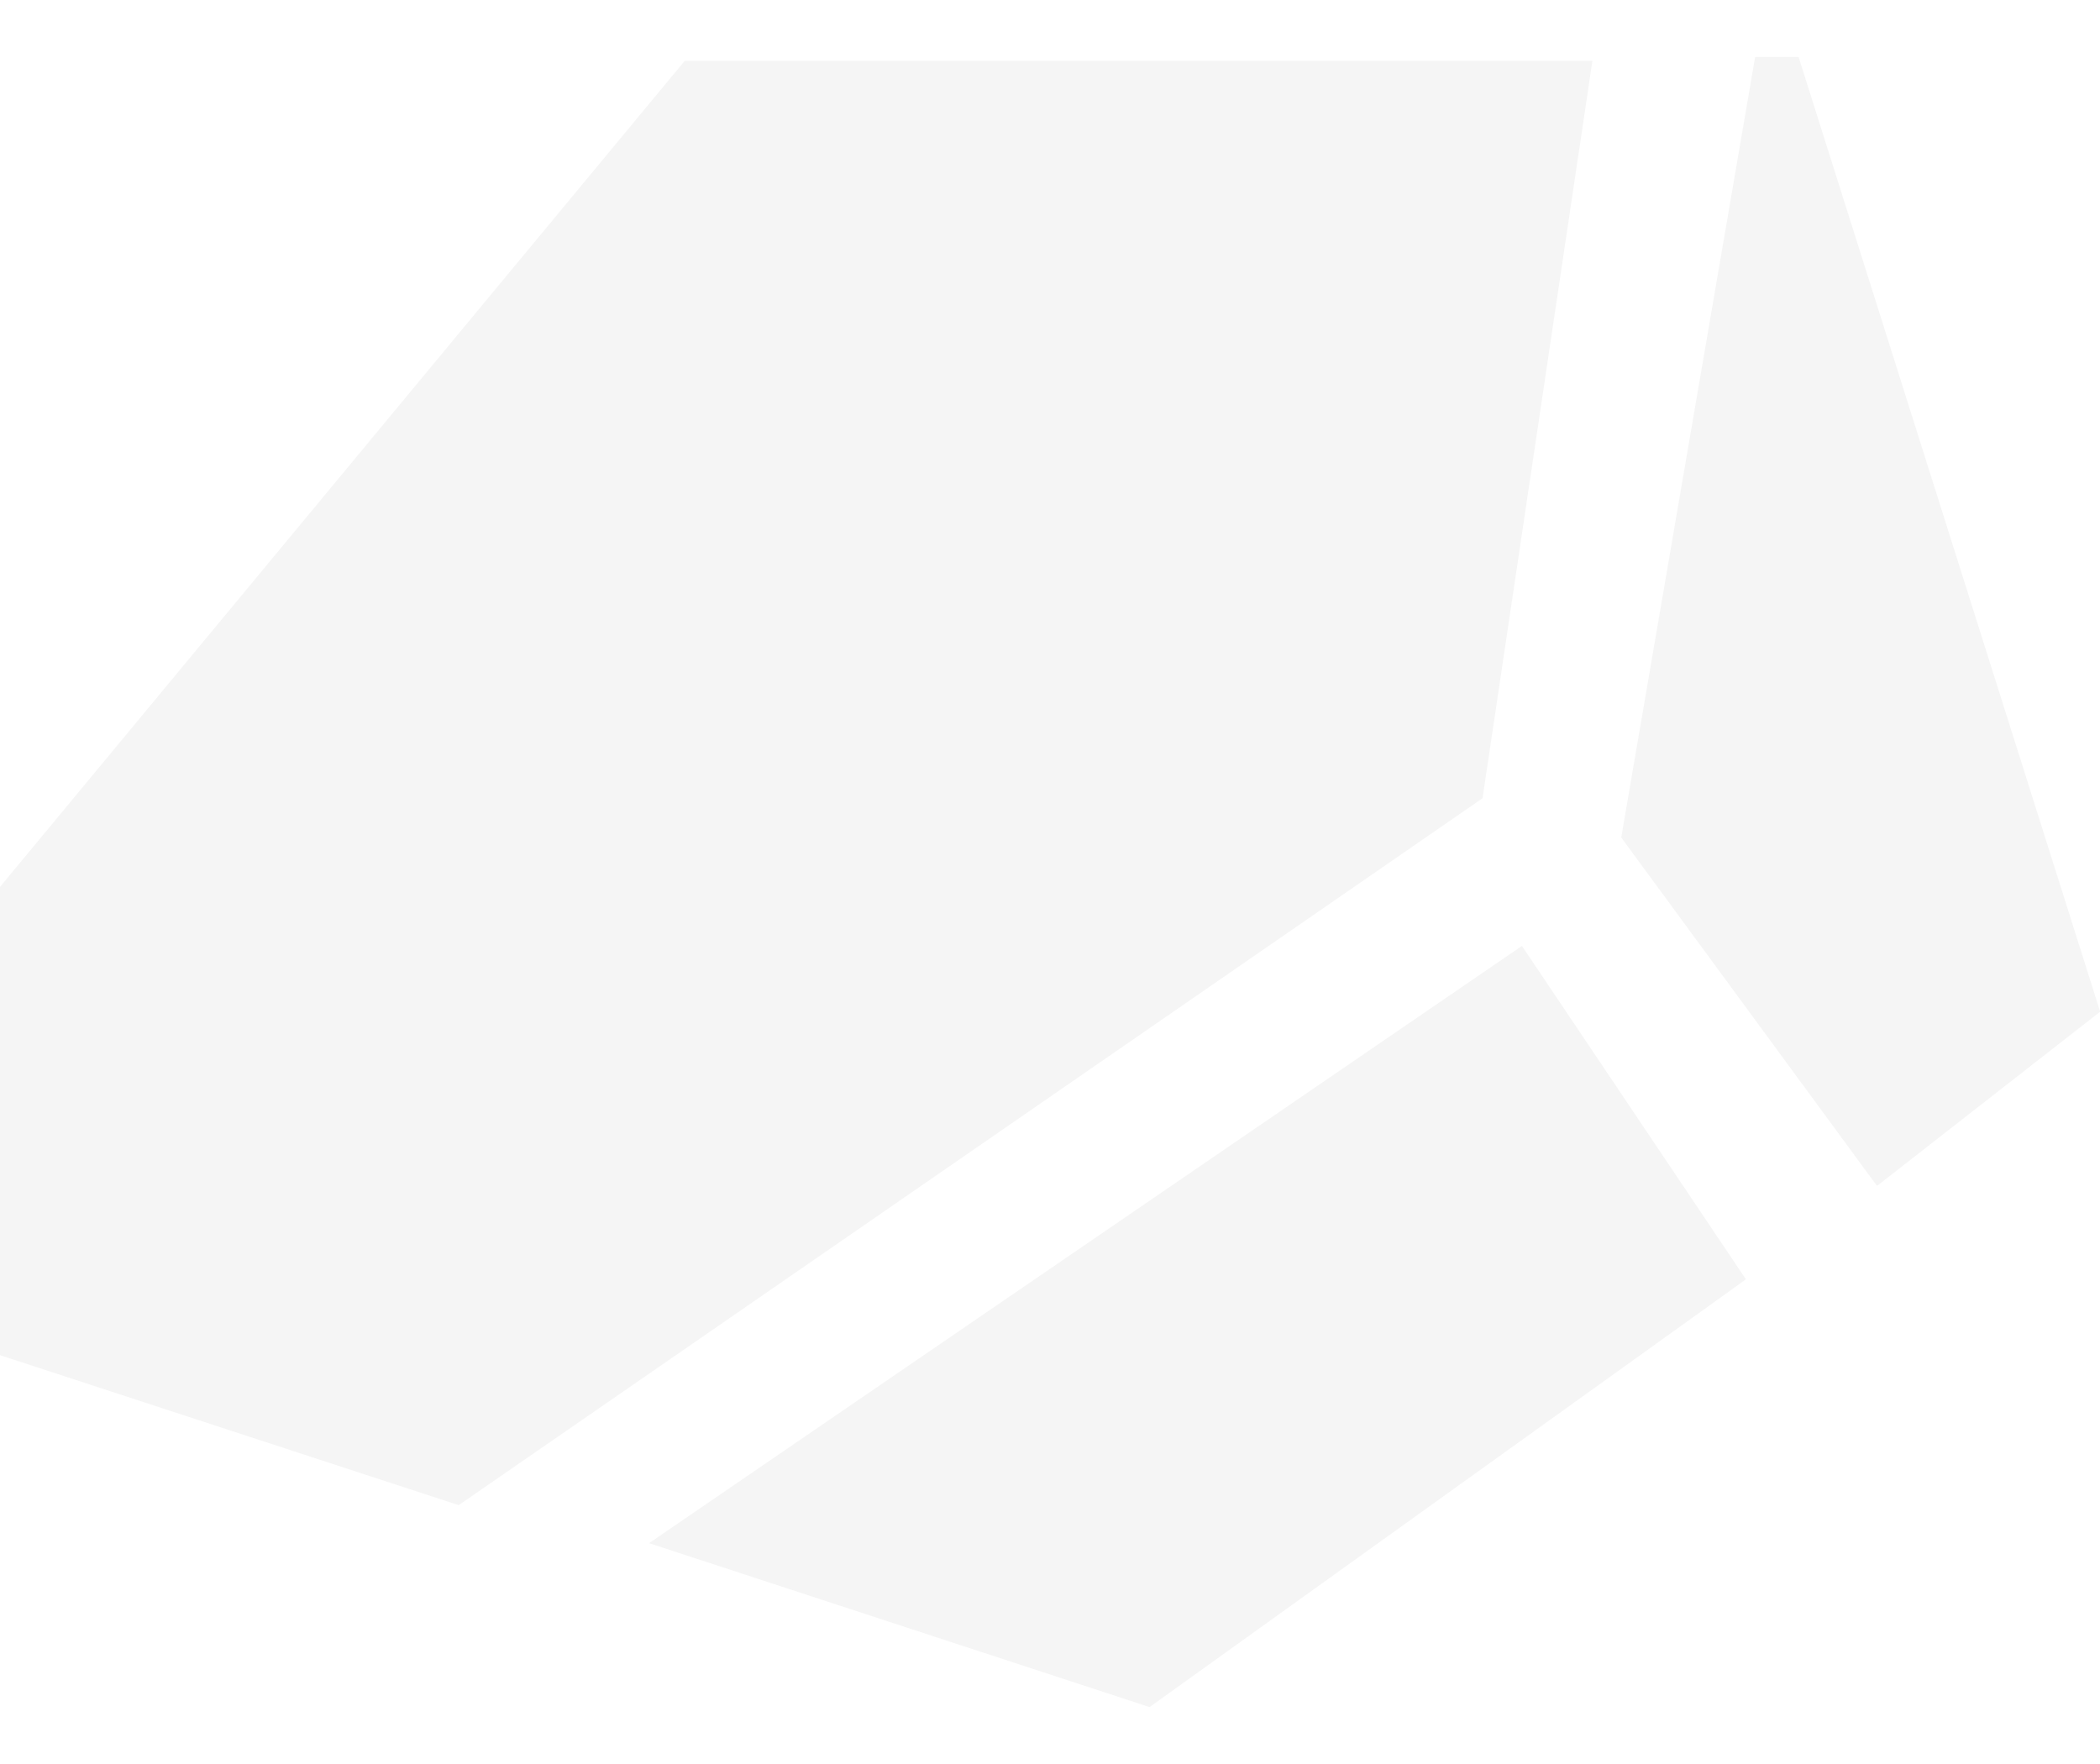
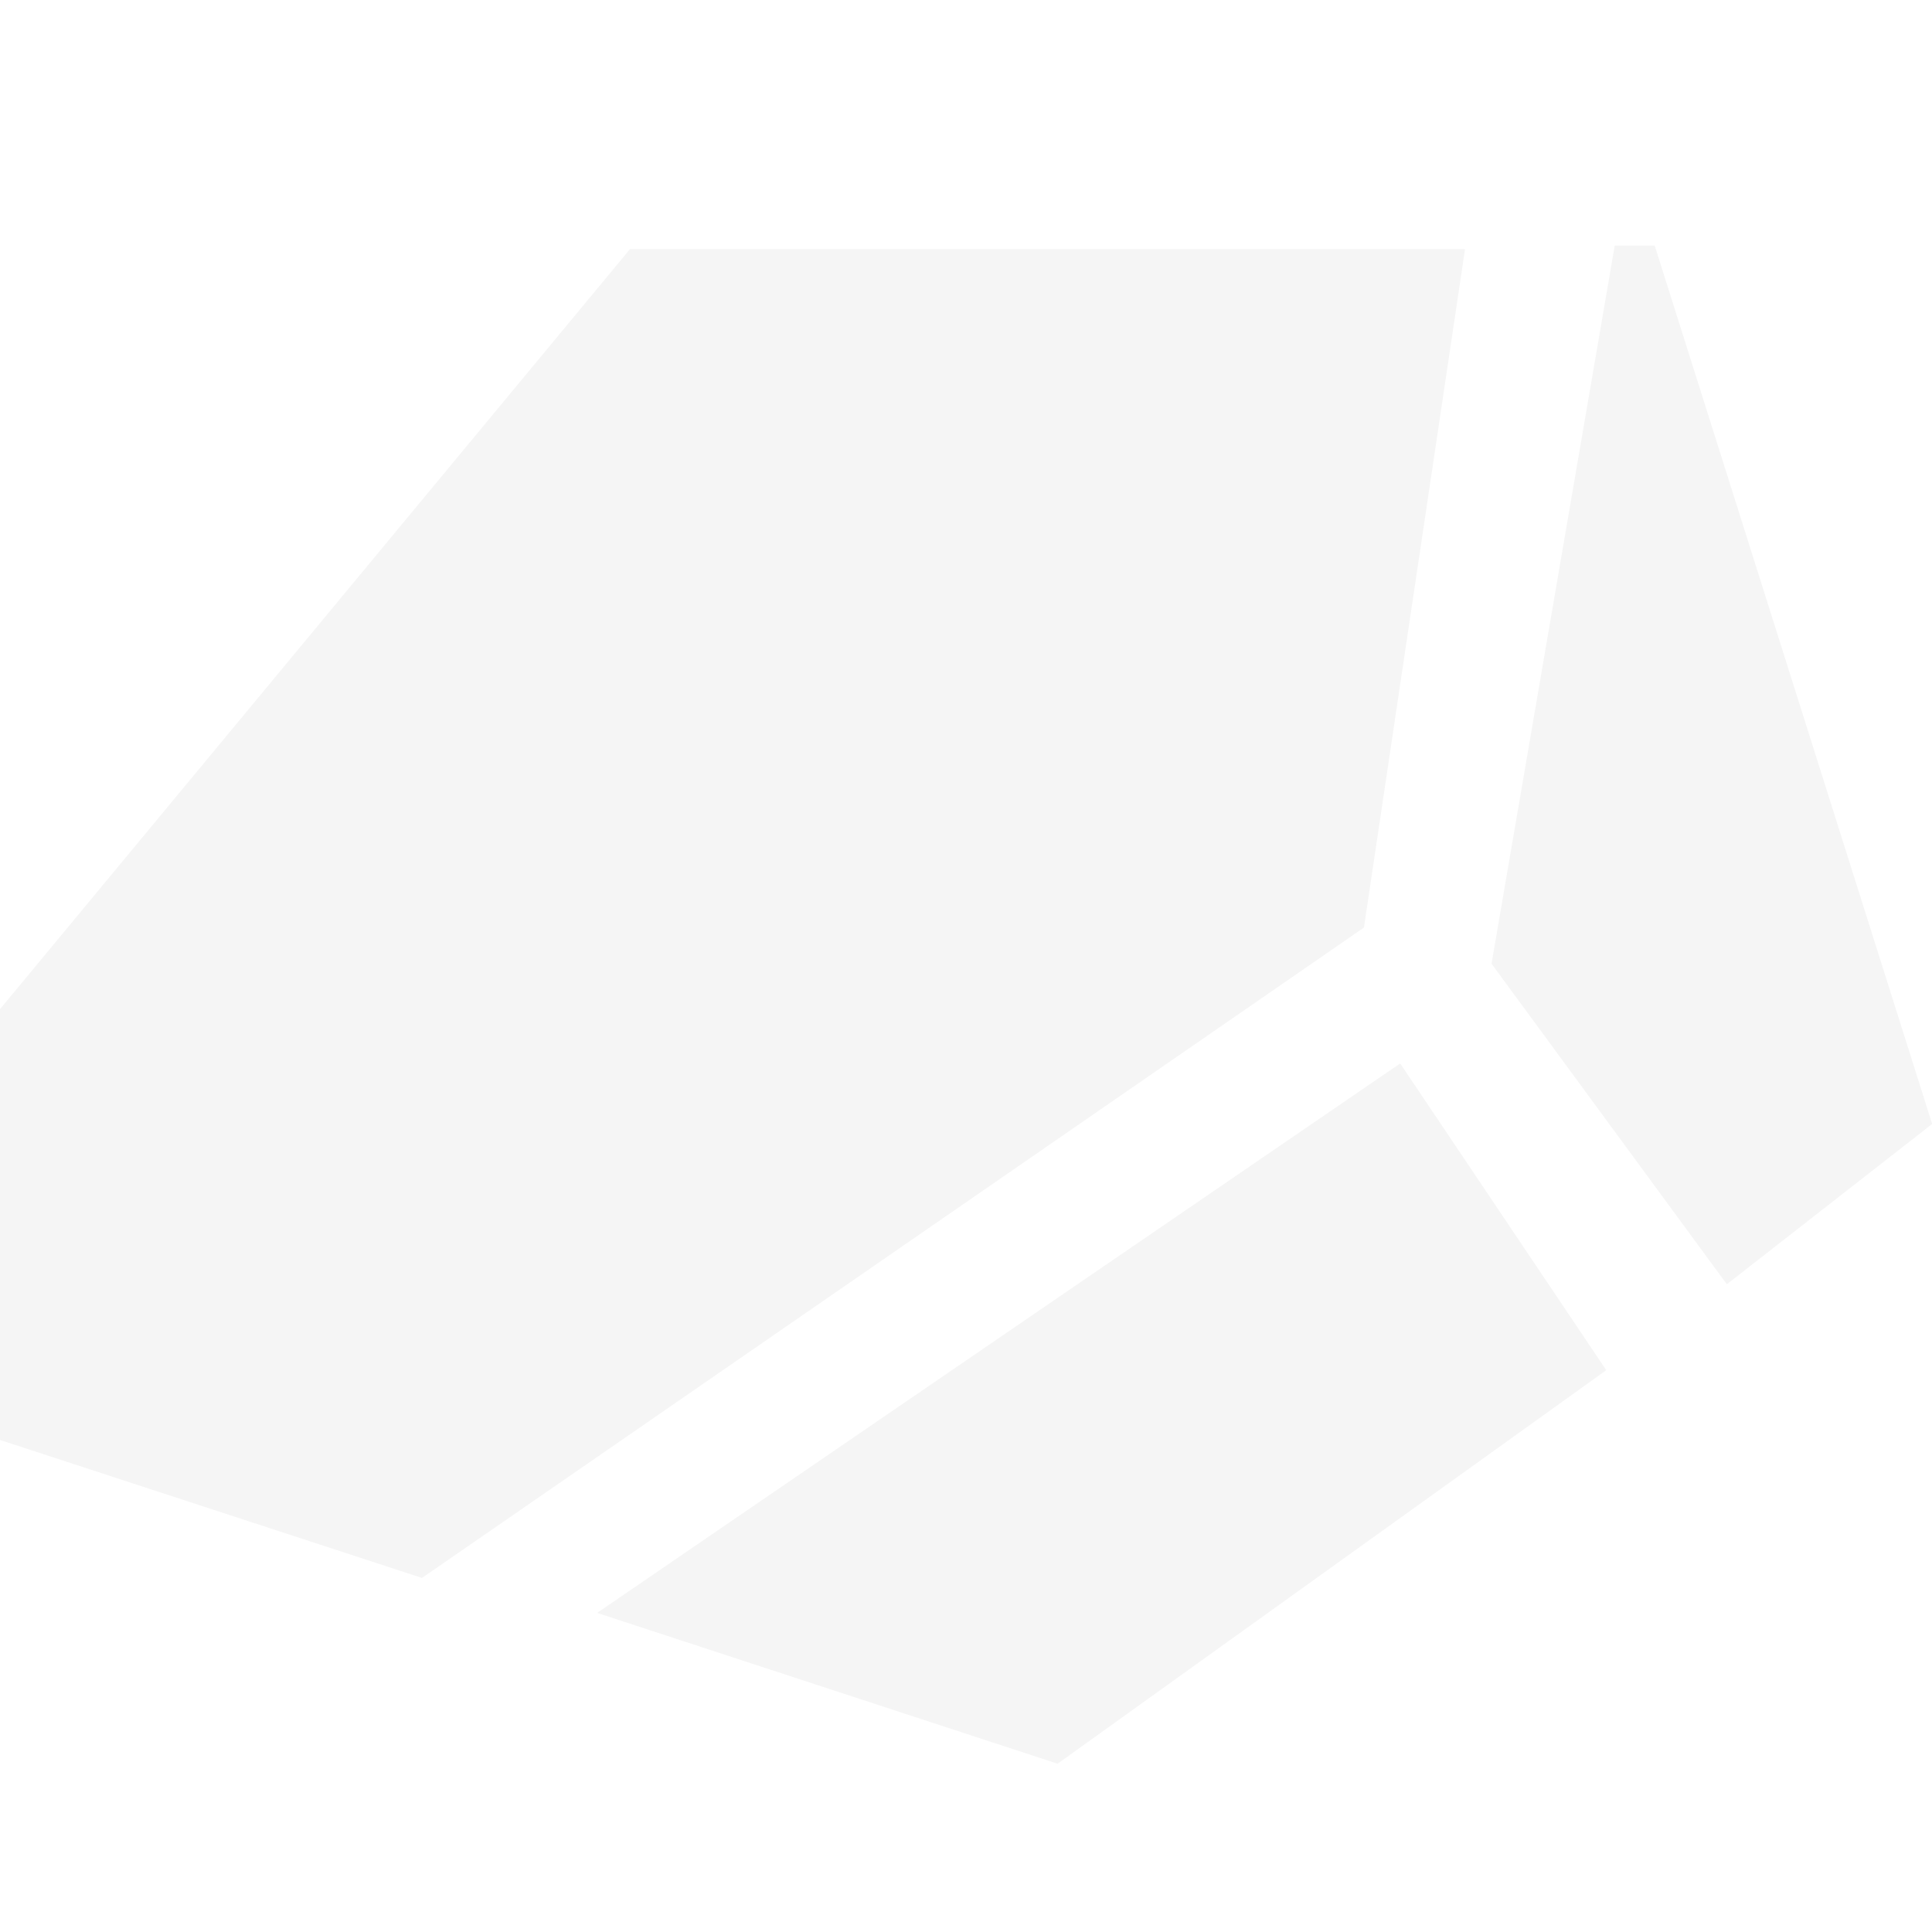
- <svg xmlns="http://www.w3.org/2000/svg" width="25" height="21" viewBox="0 0 25 21" fill="none">
+ <svg xmlns="http://www.w3.org/2000/svg" width="25" height="25" viewBox="0 0 25 20" fill="none">
  <path fill-rule="evenodd" clip-rule="evenodd" d="M19.303 9.974C19.301 9.972 19.301 9.969 19.301 9.967L20.893 0.686C20.893 0.682 20.897 0.678 20.901 0.678H21.405C21.409 0.678 21.413 0.681 21.414 0.685L25 12.038C25.001 12.042 25 12.046 24.997 12.048L22.353 14.112C22.349 14.115 22.343 14.114 22.34 14.111L19.303 9.974ZM0 16.126C0 16.13 0.002 16.133 0.006 16.135L5.456 17.917C5.459 17.918 5.462 17.917 5.464 17.916L17.646 9.505C17.648 9.504 17.65 9.502 17.65 9.499L18.956 0.733C18.957 0.728 18.953 0.723 18.948 0.723H8.157C8.155 0.723 8.152 0.724 8.15 0.726L0.002 10.556C0.001 10.558 0 10.56 0 10.562V16.126ZM7.727 18.371L13.681 20.321C13.684 20.322 13.687 20.322 13.689 20.32L20.778 15.235C20.782 15.232 20.783 15.227 20.78 15.223L18.123 11.268C18.12 11.264 18.115 11.263 18.111 11.266L7.727 18.371Z" fill="#f5f5f5" />
</svg>
